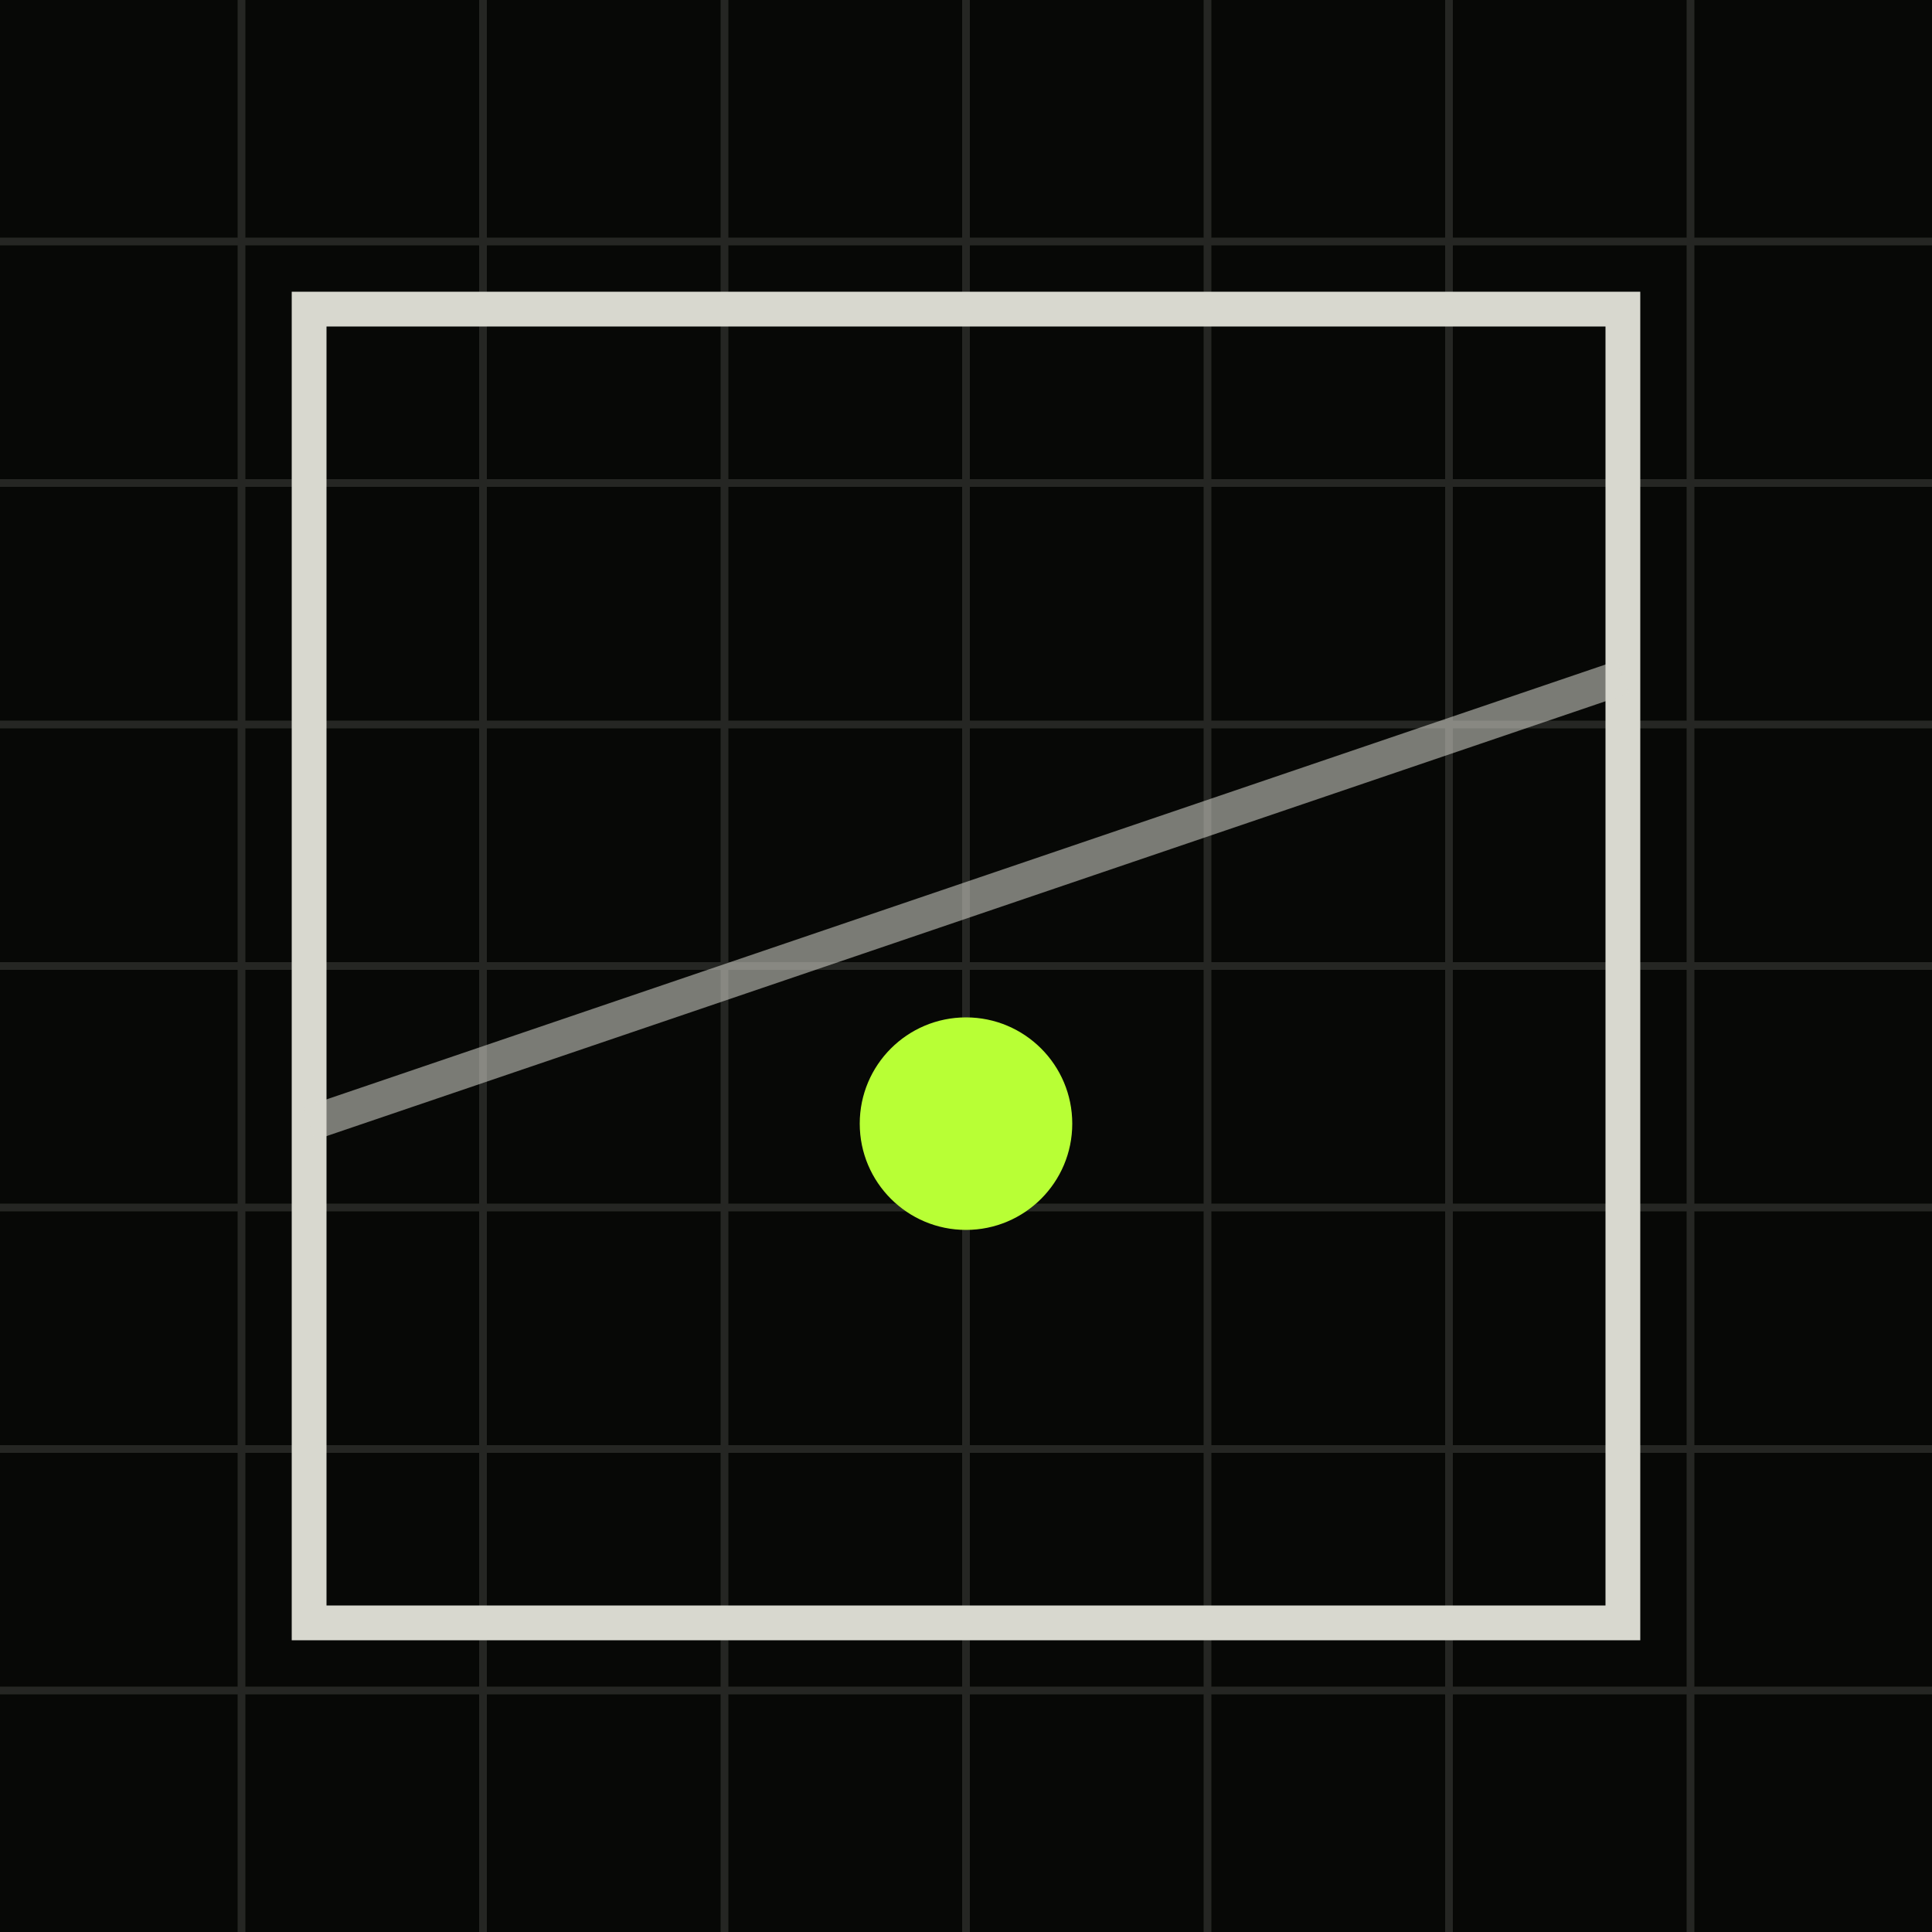
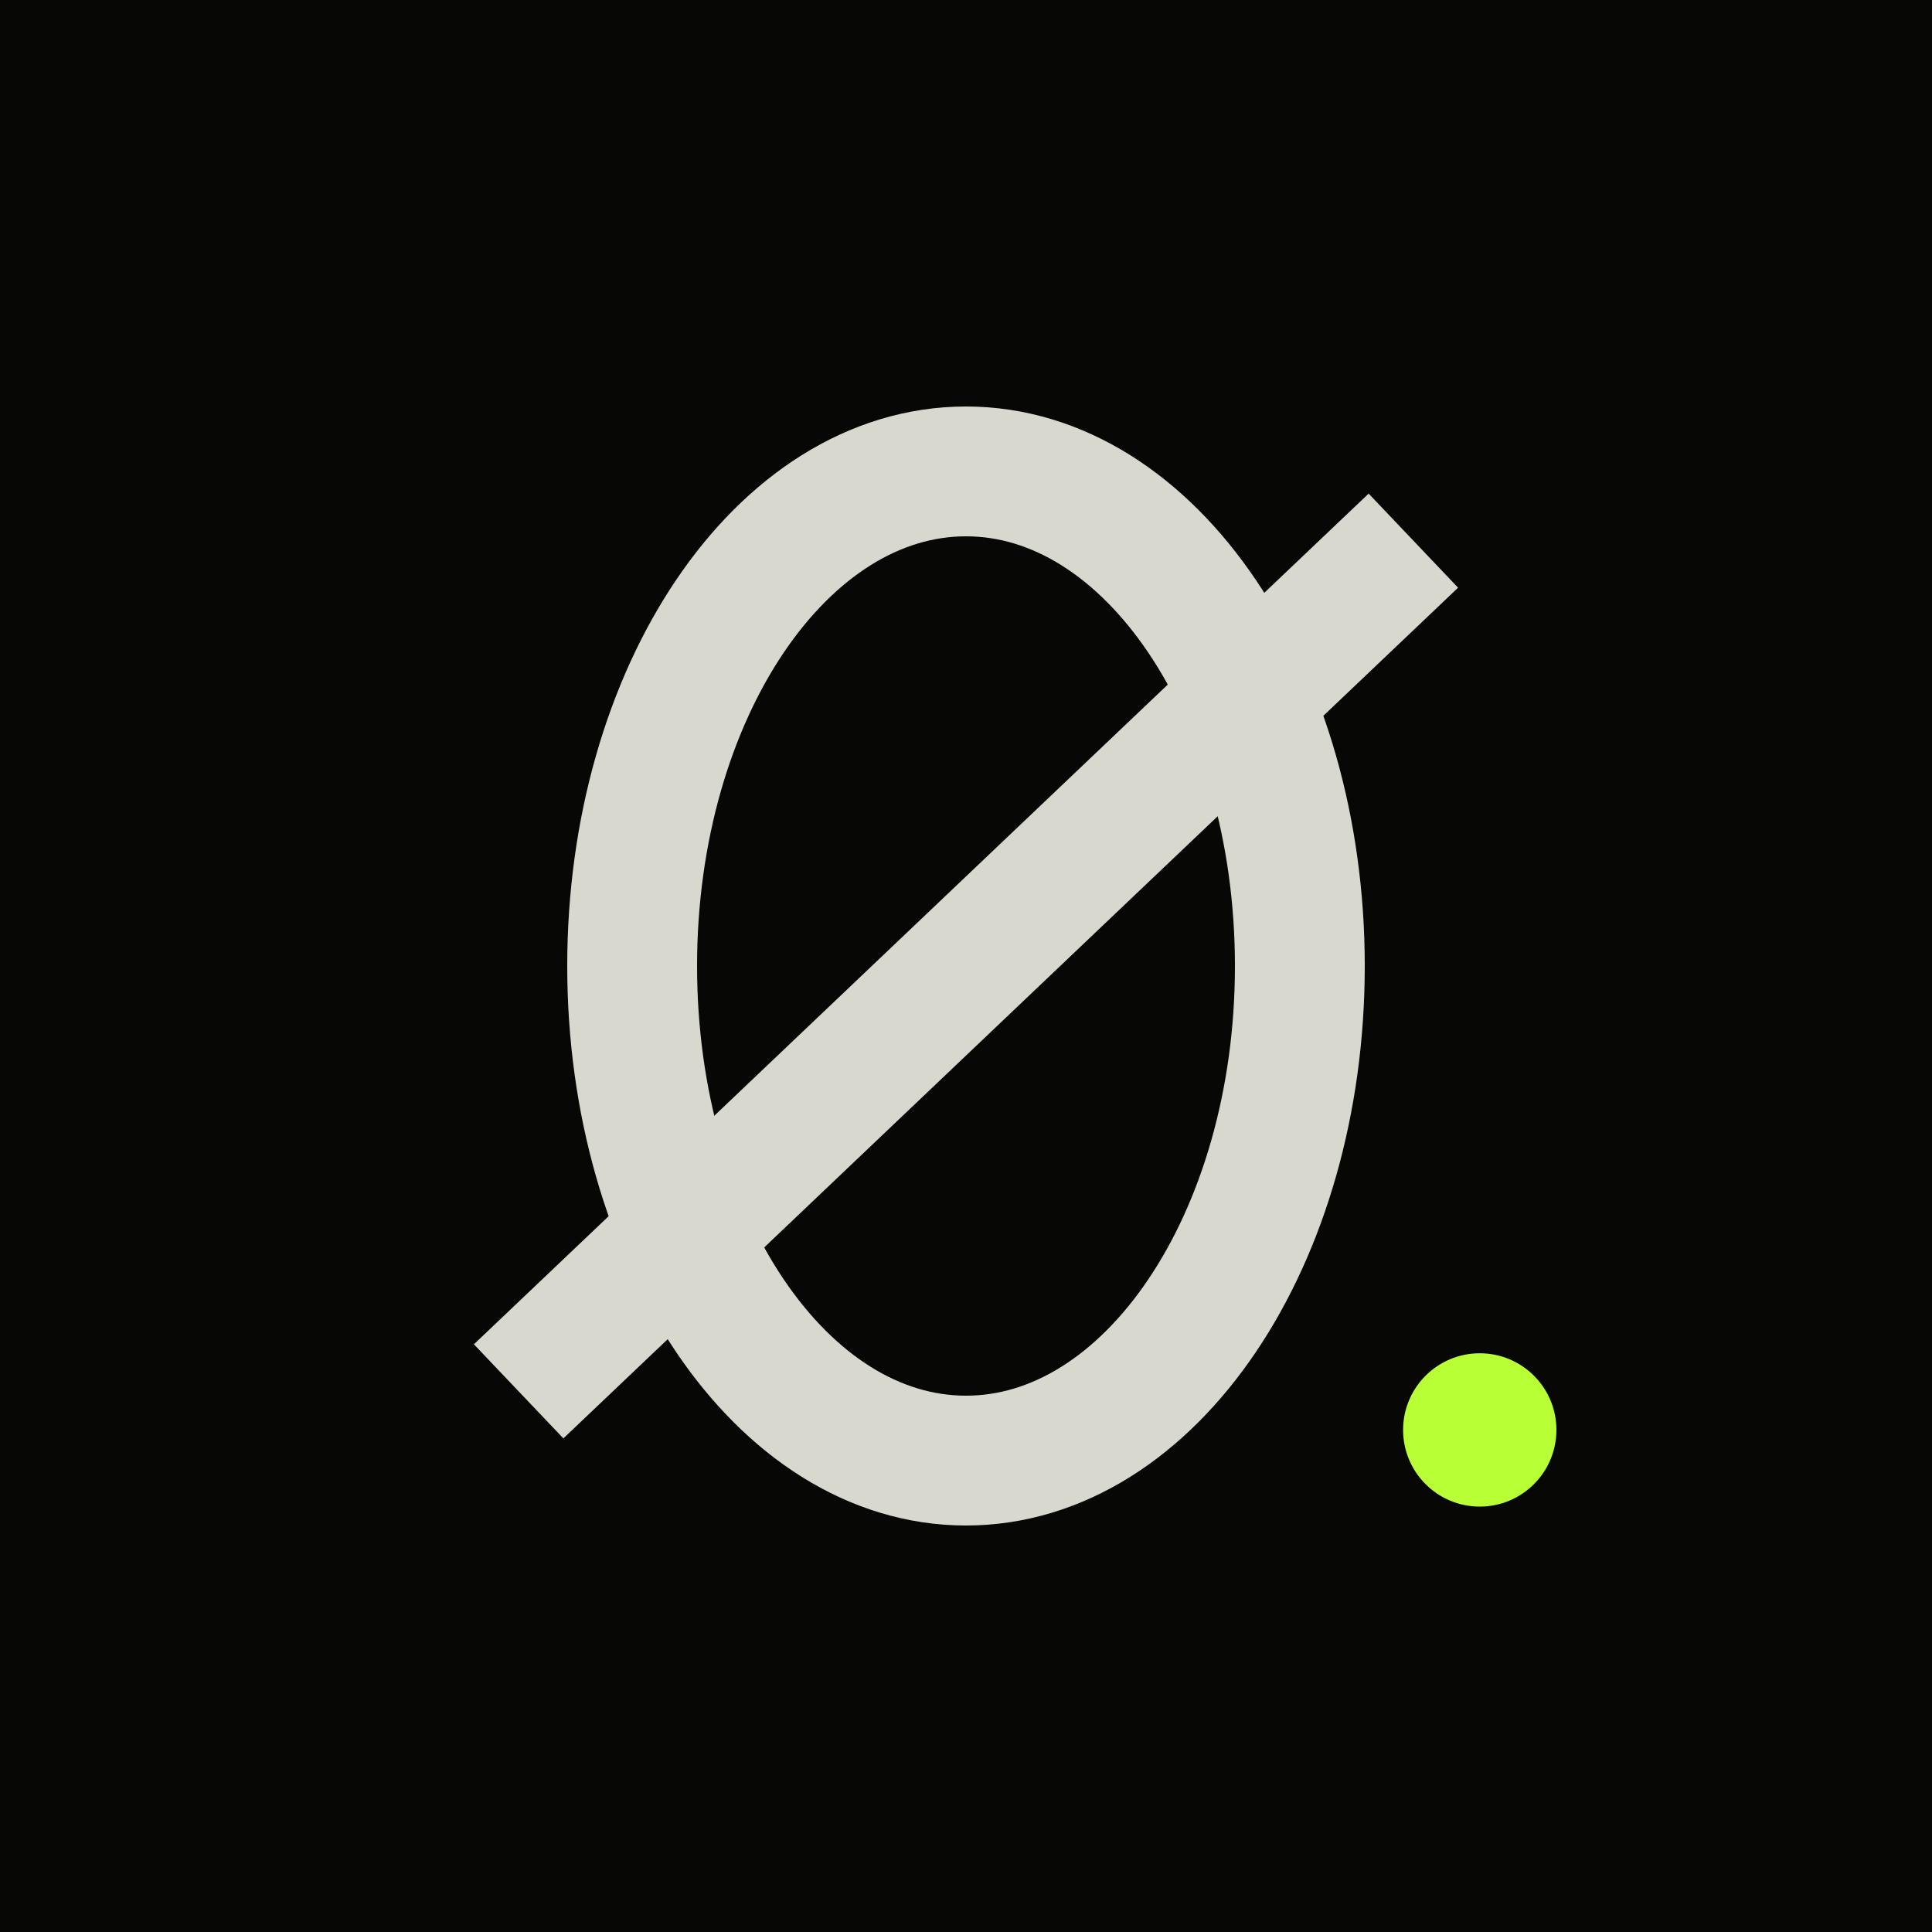
<svg xmlns="http://www.w3.org/2000/svg" width="512" height="512" viewBox="0 0 512 512">
  <rect width="512" height="512" fill="#070806" />
-   <g stroke="#2a2c28" stroke-width="2.048" opacity="0.85">
-     <line x1="64" y1="0" x2="64" y2="512" />
-     <line x1="0" y1="64" x2="512" y2="64" />
-     <line x1="128" y1="0" x2="128" y2="512" />
-     <line x1="0" y1="128" x2="512" y2="128" />
-     <line x1="192" y1="0" x2="192" y2="512" />
-     <line x1="0" y1="192" x2="512" y2="192" />
-     <line x1="256" y1="0" x2="256" y2="512" />
-     <line x1="0" y1="256" x2="512" y2="256" />
-     <line x1="320" y1="0" x2="320" y2="512" />
-     <line x1="0" y1="320" x2="512" y2="320" />
-     <line x1="384" y1="0" x2="384" y2="512" />
-     <line x1="0" y1="384" x2="512" y2="384" />
-     <line x1="448" y1="0" x2="448" y2="512" />
-     <line x1="0" y1="448" x2="512" y2="448" />
-   </g>
-   <rect x="81.92" y="81.92" width="348.16" height="348.16" fill="none" stroke="#d8d8cf" stroke-width="9.216" />
-   <path d="M81.92 297.779 L430.08 179.405" stroke="#d8d8cf" stroke-width="9.216" opacity="0.55" />
-   <circle cx="256" cy="297.779" r="28.16" fill="#b8ff35" />
+   <ellipse cx="256" cy="256" rx="88.474" ry="131.072" fill="none" stroke="#d8d8cf" stroke-width="34.406" />
+   <line x1="137.445" y1="368.722" x2="374.555" y2="143.278" stroke="#d8d8cf" stroke-width="34.406" stroke-linecap="butt" />
+   <circle cx="392.151" cy="378.946" r="20.316" fill="#b8ff35" />
</svg>
